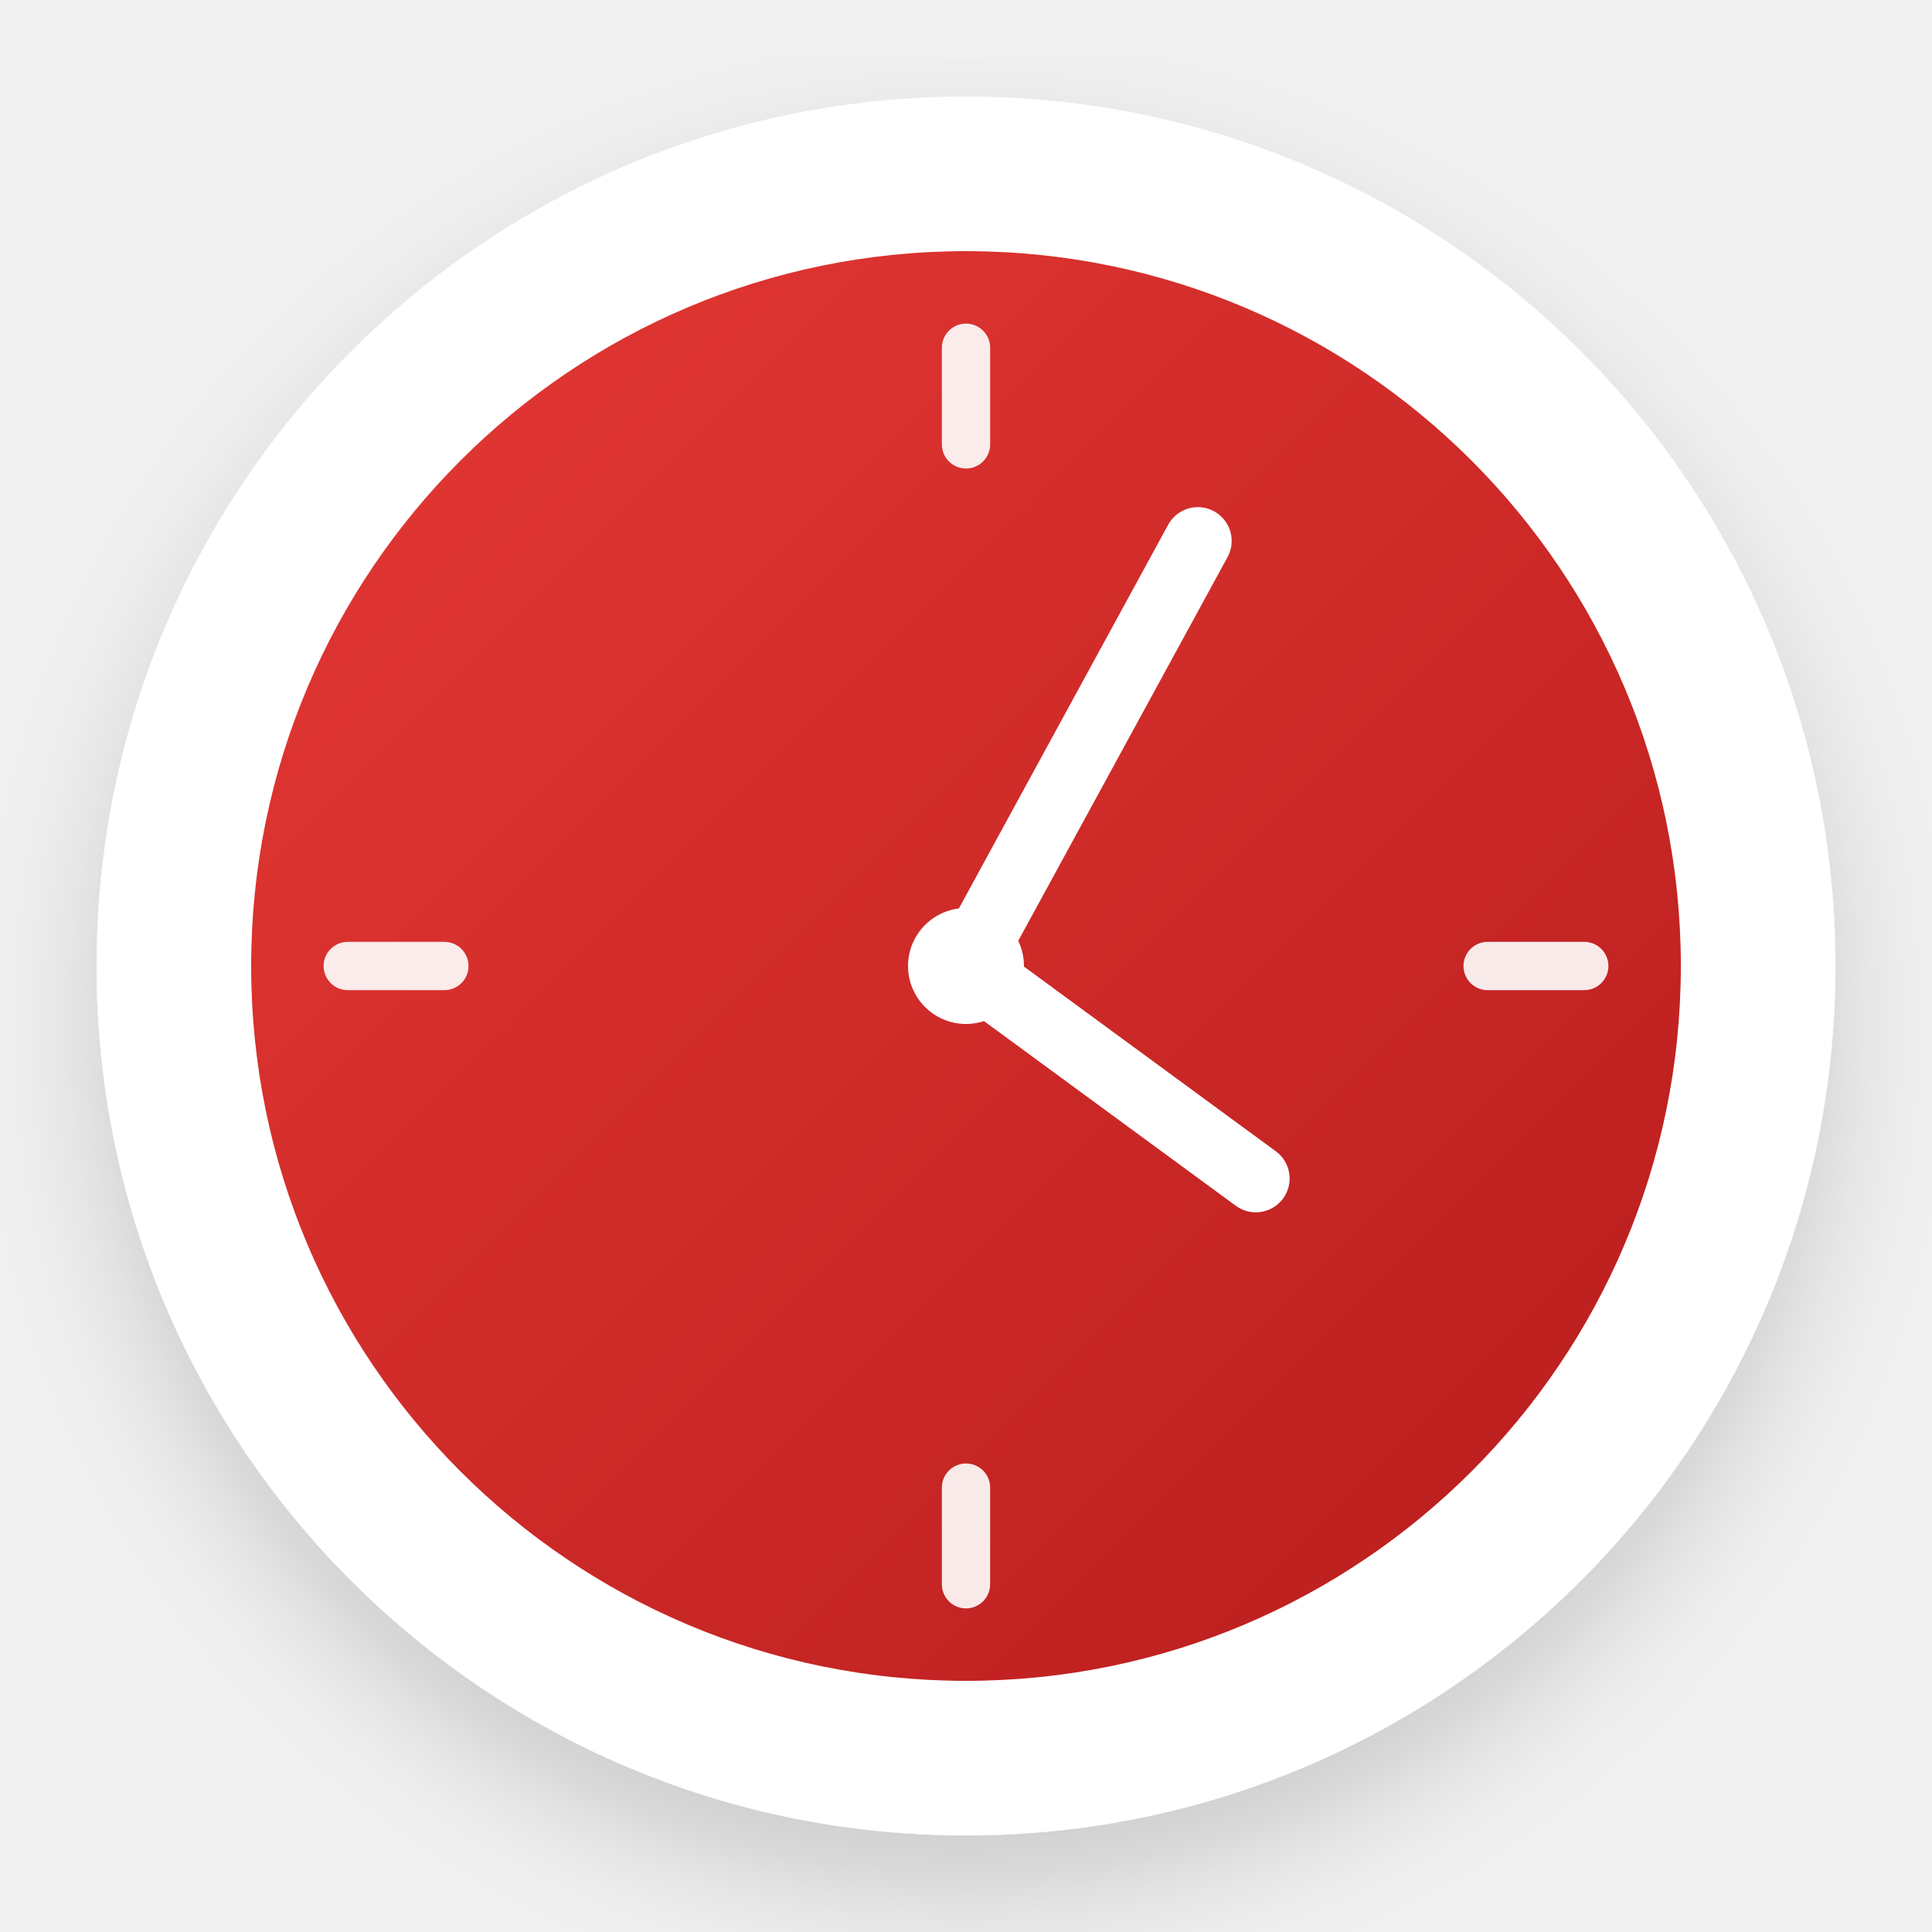
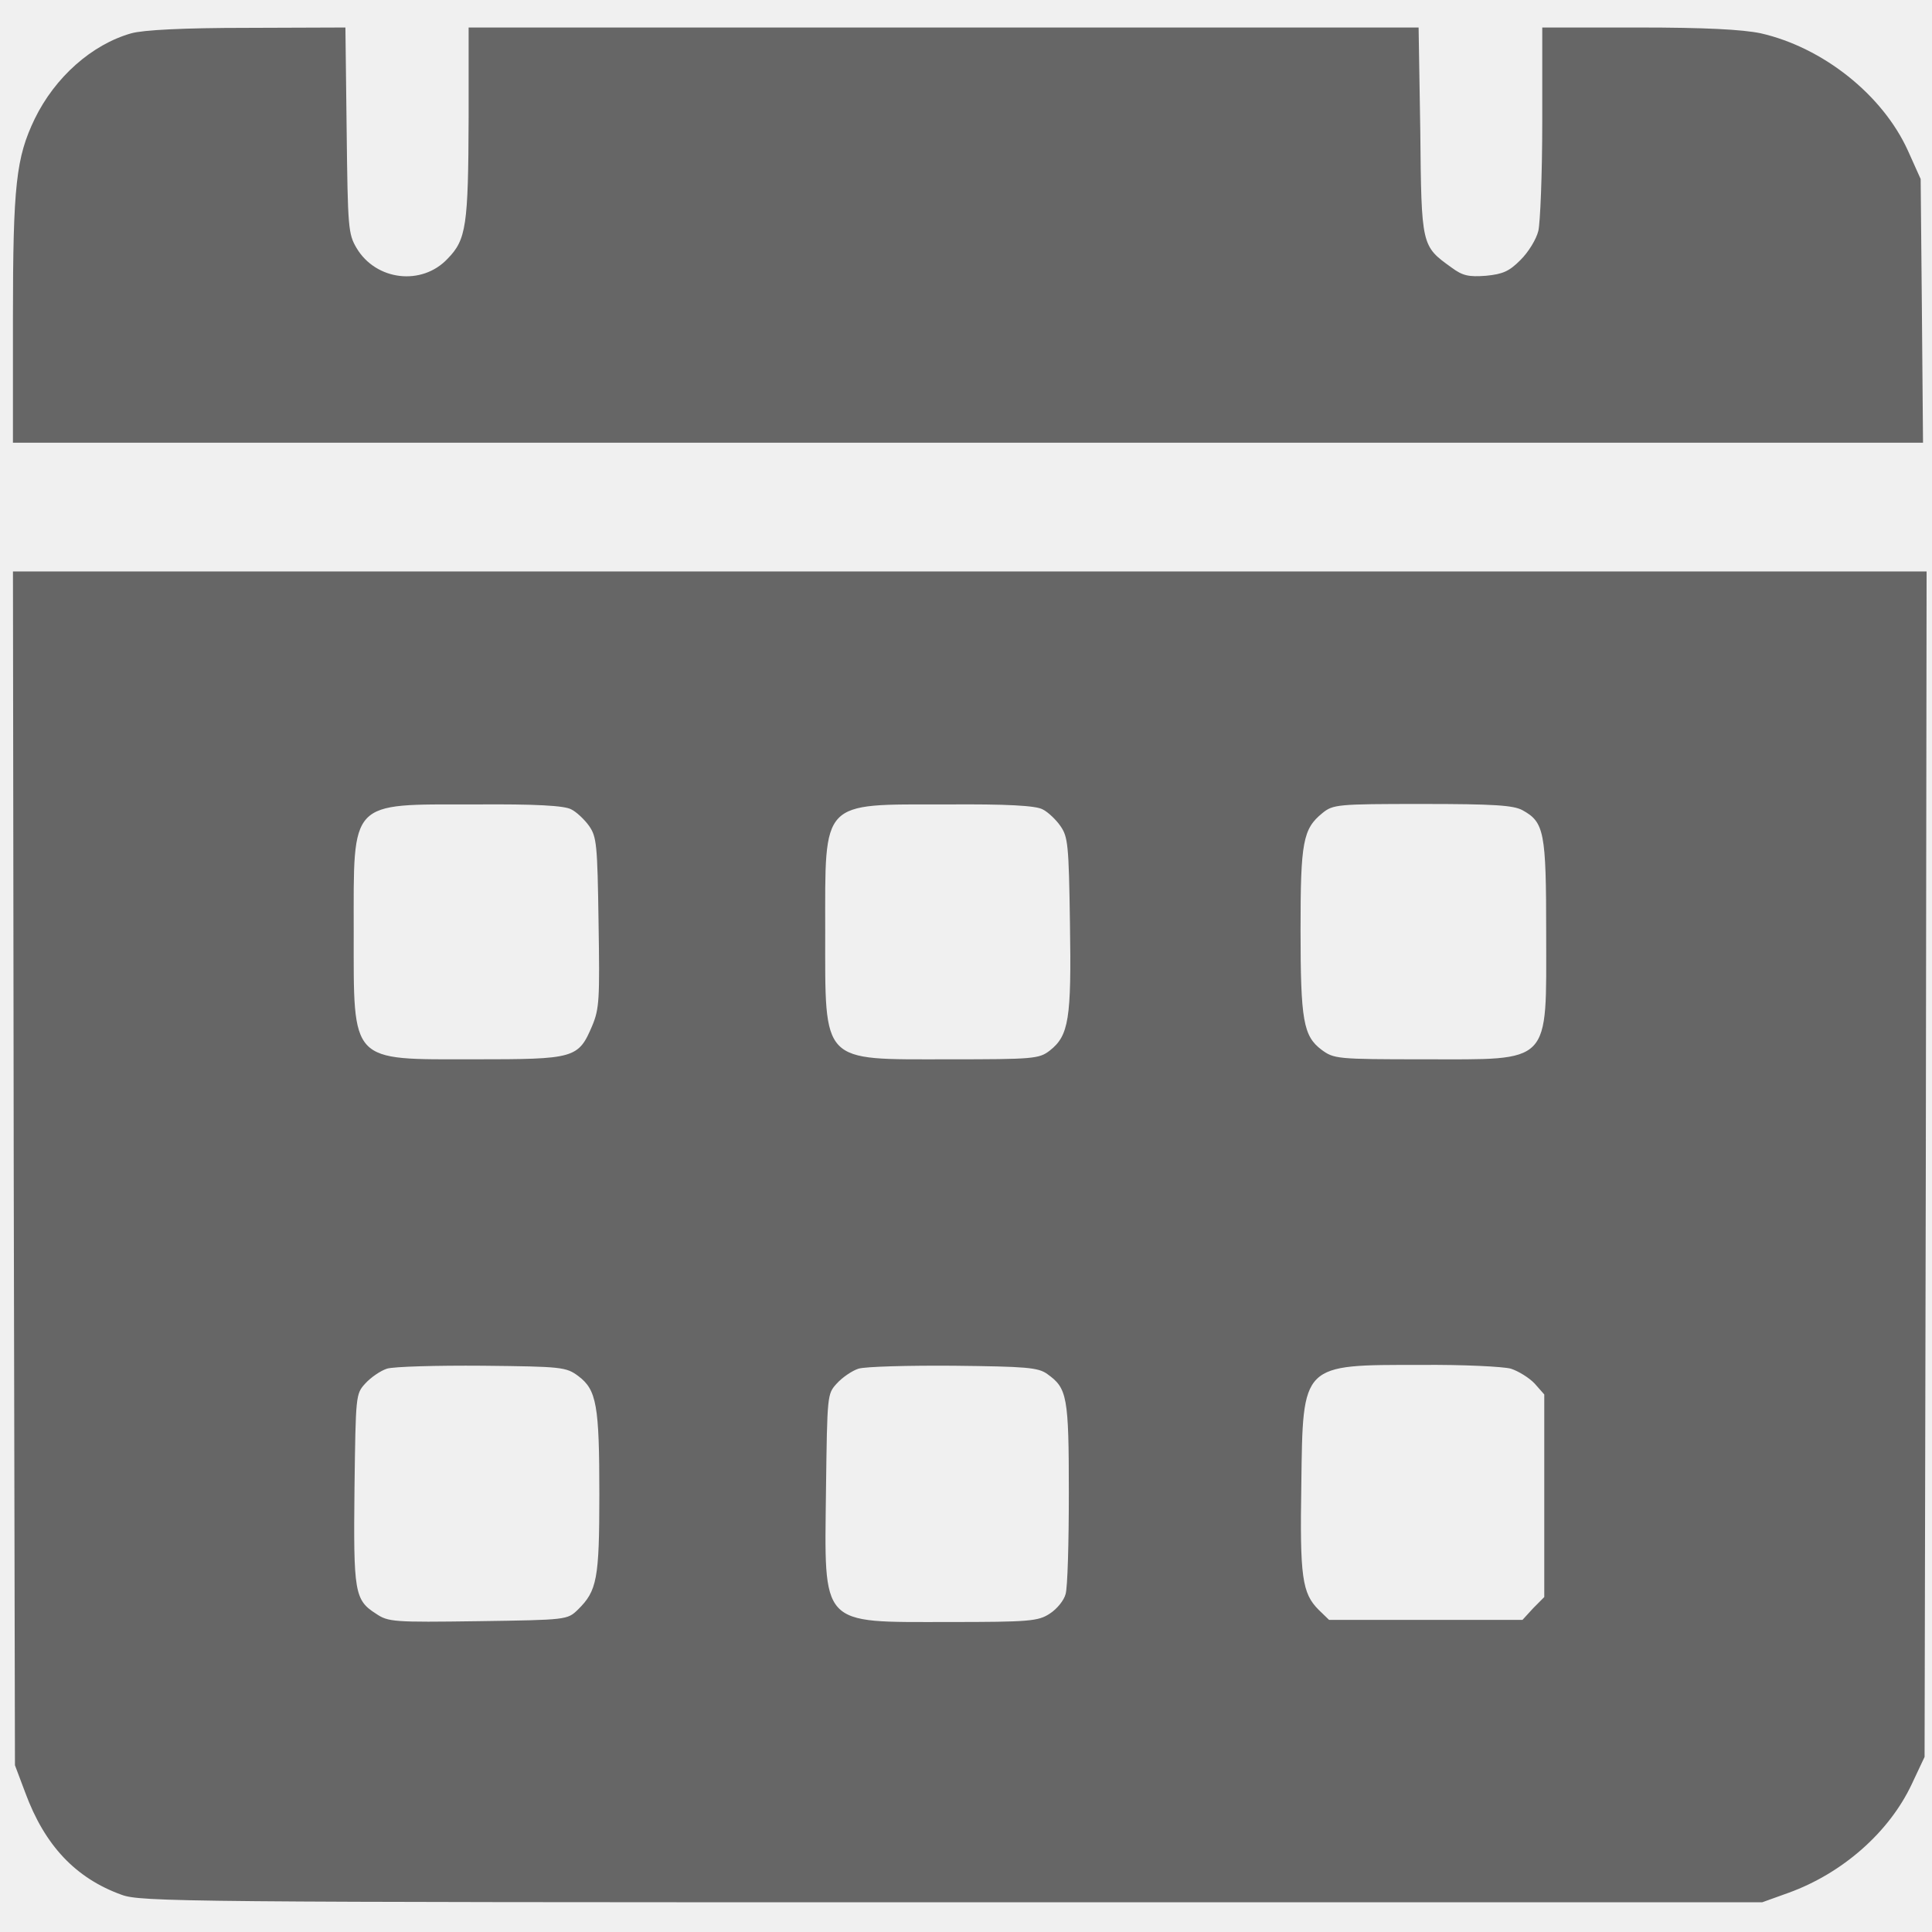
- <svg xmlns="http://www.w3.org/2000/svg" viewBox="0 0 100 100" width="100%" height="100%">
-   <defs>
-     <filter id="shadow" x="-10%" y="-10%" width="120%" height="120%">
-       <feDropShadow dx="0" dy="3" stdDeviation="3" flood-color="#000000" flood-opacity="0.15" />
-     </filter>
-     <linearGradient id="redGradient" x1="0%" y1="0%" x2="100%" y2="100%">
-       <stop offset="0%" stop-color="#E53935" />
-       <stop offset="100%" stop-color="#B71C1C" />
-     </linearGradient>
-   </defs>
-   <circle cx="50" cy="50" r="45" fill="#FFFFFF" filter="url(#shadow)" />
-   <circle cx="50" cy="50" r="37" fill="url(#redGradient)" />
-   <line x1="50" y1="18" x2="50" y2="23" stroke="#FFFFFF" stroke-width="2.5" stroke-linecap="round" opacity="0.9" />
-   <line x1="82" y1="50" x2="77" y2="50" stroke="#FFFFFF" stroke-width="2.5" stroke-linecap="round" opacity="0.9" />
-   <line x1="50" y1="82" x2="50" y2="77" stroke="#FFFFFF" stroke-width="2.5" stroke-linecap="round" opacity="0.9" />
-   <line x1="18" y1="50" x2="23" y2="50" stroke="#FFFFFF" stroke-width="2.5" stroke-linecap="round" opacity="0.9" />
-   <line x1="50" y1="50" x2="65" y2="61" stroke="#FFFFFF" stroke-width="3.5" stroke-linecap="round" />
-   <line x1="50" y1="50" x2="62" y2="28" stroke="#FFFFFF" stroke-width="3.5" stroke-linecap="round" />
-   <circle cx="50" cy="50" r="3" fill="#FFFFFF" />
+ <svg xmlns="http://www.w3.org/2000/svg" width="181.15mm" height="181.15mm" fill-rule="evenodd" stroke-linejoin="round" stroke-width="28.222" preserveAspectRatio="xMidYMid" version="1.2" viewBox="0 0 18115 18115" xml:space="preserve">
+   <defs class="TextShapeIndex">
+   
+  </defs>
+   <defs class="EmbeddedBulletChars">
+   
+   
+   
+   
+   
+   
+   
+   
+   
+   
+  </defs>
+   <g class="SlideGroup" transform="matrix(1.0421 0 0 1.1066 -314.26 -853)" fill="#666" stroke-width="28.335">
+     <path d="m1484.1 1052.7c-356.73 94.758-688.2 373.05-870.1 725.15-166.74 327.16-196.05 555.58-196.05 1695.7v1048.3h17186l-10.107-1119.1-11.115-1115.2-114.2-239.39c-228.39-474.79-766.02-875.76-1325.9-995.46-163.71-31.918-496.19-48.875-1098.5-48.875h-866.06v797.96c0 443.87-18.189 858.81-35.369 925.64-18.191 70.819-88.931 179.54-160.68 246.37-100.05 94.758-156.64 119.69-310.25 133.66-156.64 10.972-210.2 0-310.25-69.822-270.83-183.53-270.83-179.54-280.94-1158l-15.158-875.76h-8547.4v763.05c-3.032 918.65-21.222 1034.4-188.98 1195.9-231.42 232.41-644.75 186.52-819.58-90.768-74.782-119.69-78.825-169.57-88.93-999.45l-11.116-868.78-880.21 2.992c-578.05 0-937.81 17.954-1044.9 45.883z" />
+     <path d="m425 10668 11.116 5060.1 92.973 232.41c174.83 446.86 452.74 724.15 866.06 864.79 170.79 59.847 548.74 63.837 7472.2 63.837h7289.3l238.5-80.794c485.08-165.58 905.47-513.69 1108.6-922.64l114.2-228.42 11.117-5021.2 7.074-5023.2h-17218zm5016.5-3039.2c46.486 20.946 121.27 87.776 160.68 140.64 67.708 91.766 74.782 154.61 84.888 816.91 11.116 653.33 7.074 730.14-56.592 874.77-125.31 278.29-156.64 285.27-1062.1 285.27-1123.8 0-1084.3 41.893-1084.3-1083.2 0-1122.1-46.486-1076.3 1087.4-1076.3 552.78-3.99 809.47 9.975 870.1 41.893zm4241.4 0c46.486 20.946 121.27 87.776 159.67 140.64 67.708 91.766 75.793 154.61 85.899 826.89 14.148 808.93-10.106 949.57-181.9 1076.3-96.004 69.822-145.52 73.812-914.57 73.812-1148 0-1105.6 45.883-1105.6-1083.2 0-1122.1-46.486-1076.3 1087.4-1076.3 551.77-3.99 808.46 9.975 869.09 41.893zm4317.2 6.982c196.05 101.74 213.23 183.53 213.23 1038.3 0 1128.1 57.603 1072.3-1101.5 1072.3-784.2 0-808.46-3.99-919.62-80.794-163.71-116.7-188.98-246.37-188.98-1019.4 0-739.11 21.222-851.82 196.05-985.48 96.005-73.811 132.38-77.801 898.4-77.801 645.76 0 820.59 10.972 902.44 52.865zm-8494.9 4794.8c164.72 116.7 188.98 246.37 188.98 1003.4 0 717.17-21.222 815.92-192.01 974.51-96.004 87.776-100.05 87.776-898.4 98.748-759.95 9.975-809.47 6.982-919.62-63.837-193.02-115.7-203.13-182.53-193.02-1066.3 11.116-784 11.116-794.97 96.004-882.75 50.529-52.865 139.46-109.72 196.05-126.68 60.634-17.955 449.71-27.929 860-24.937 716.5 6.982 751.87 10.972 862.02 87.776zm4220.2-16.957c177.86 119.7 193.02 186.52 193.02 1006.4 0 417.93-11.116 804.94-29.307 857.81-14.148 52.865-77.814 126.68-142.49 165.58-103.08 63.837-181.9 70.819-907.5 70.819-1169.2 0-1119.7 48.876-1105.6-1126.1 11.116-798.96 11.116-805.94 96.004-893.72 50.529-52.865 139.46-109.72 196.05-126.68 60.634-17.955 449.71-27.929 860-24.937 647.78 6.982 757.93 13.965 839.79 70.819zm4170.6-45.882c67.708 20.946 164.72 76.803 214.24 126.68l85.899 91.766v1716.6l-100.05 94.758-96.006 98.748h-1740.2l-92.972-84.783c-149.56-140.64-170.79-277.29-156.64-1065.3 14.148-1028.4-3.032-1010.4 1080.3-1010.4 374.92-2.992 734.69 13.964 805.43 31.919z" />
+   </g>
</svg>
